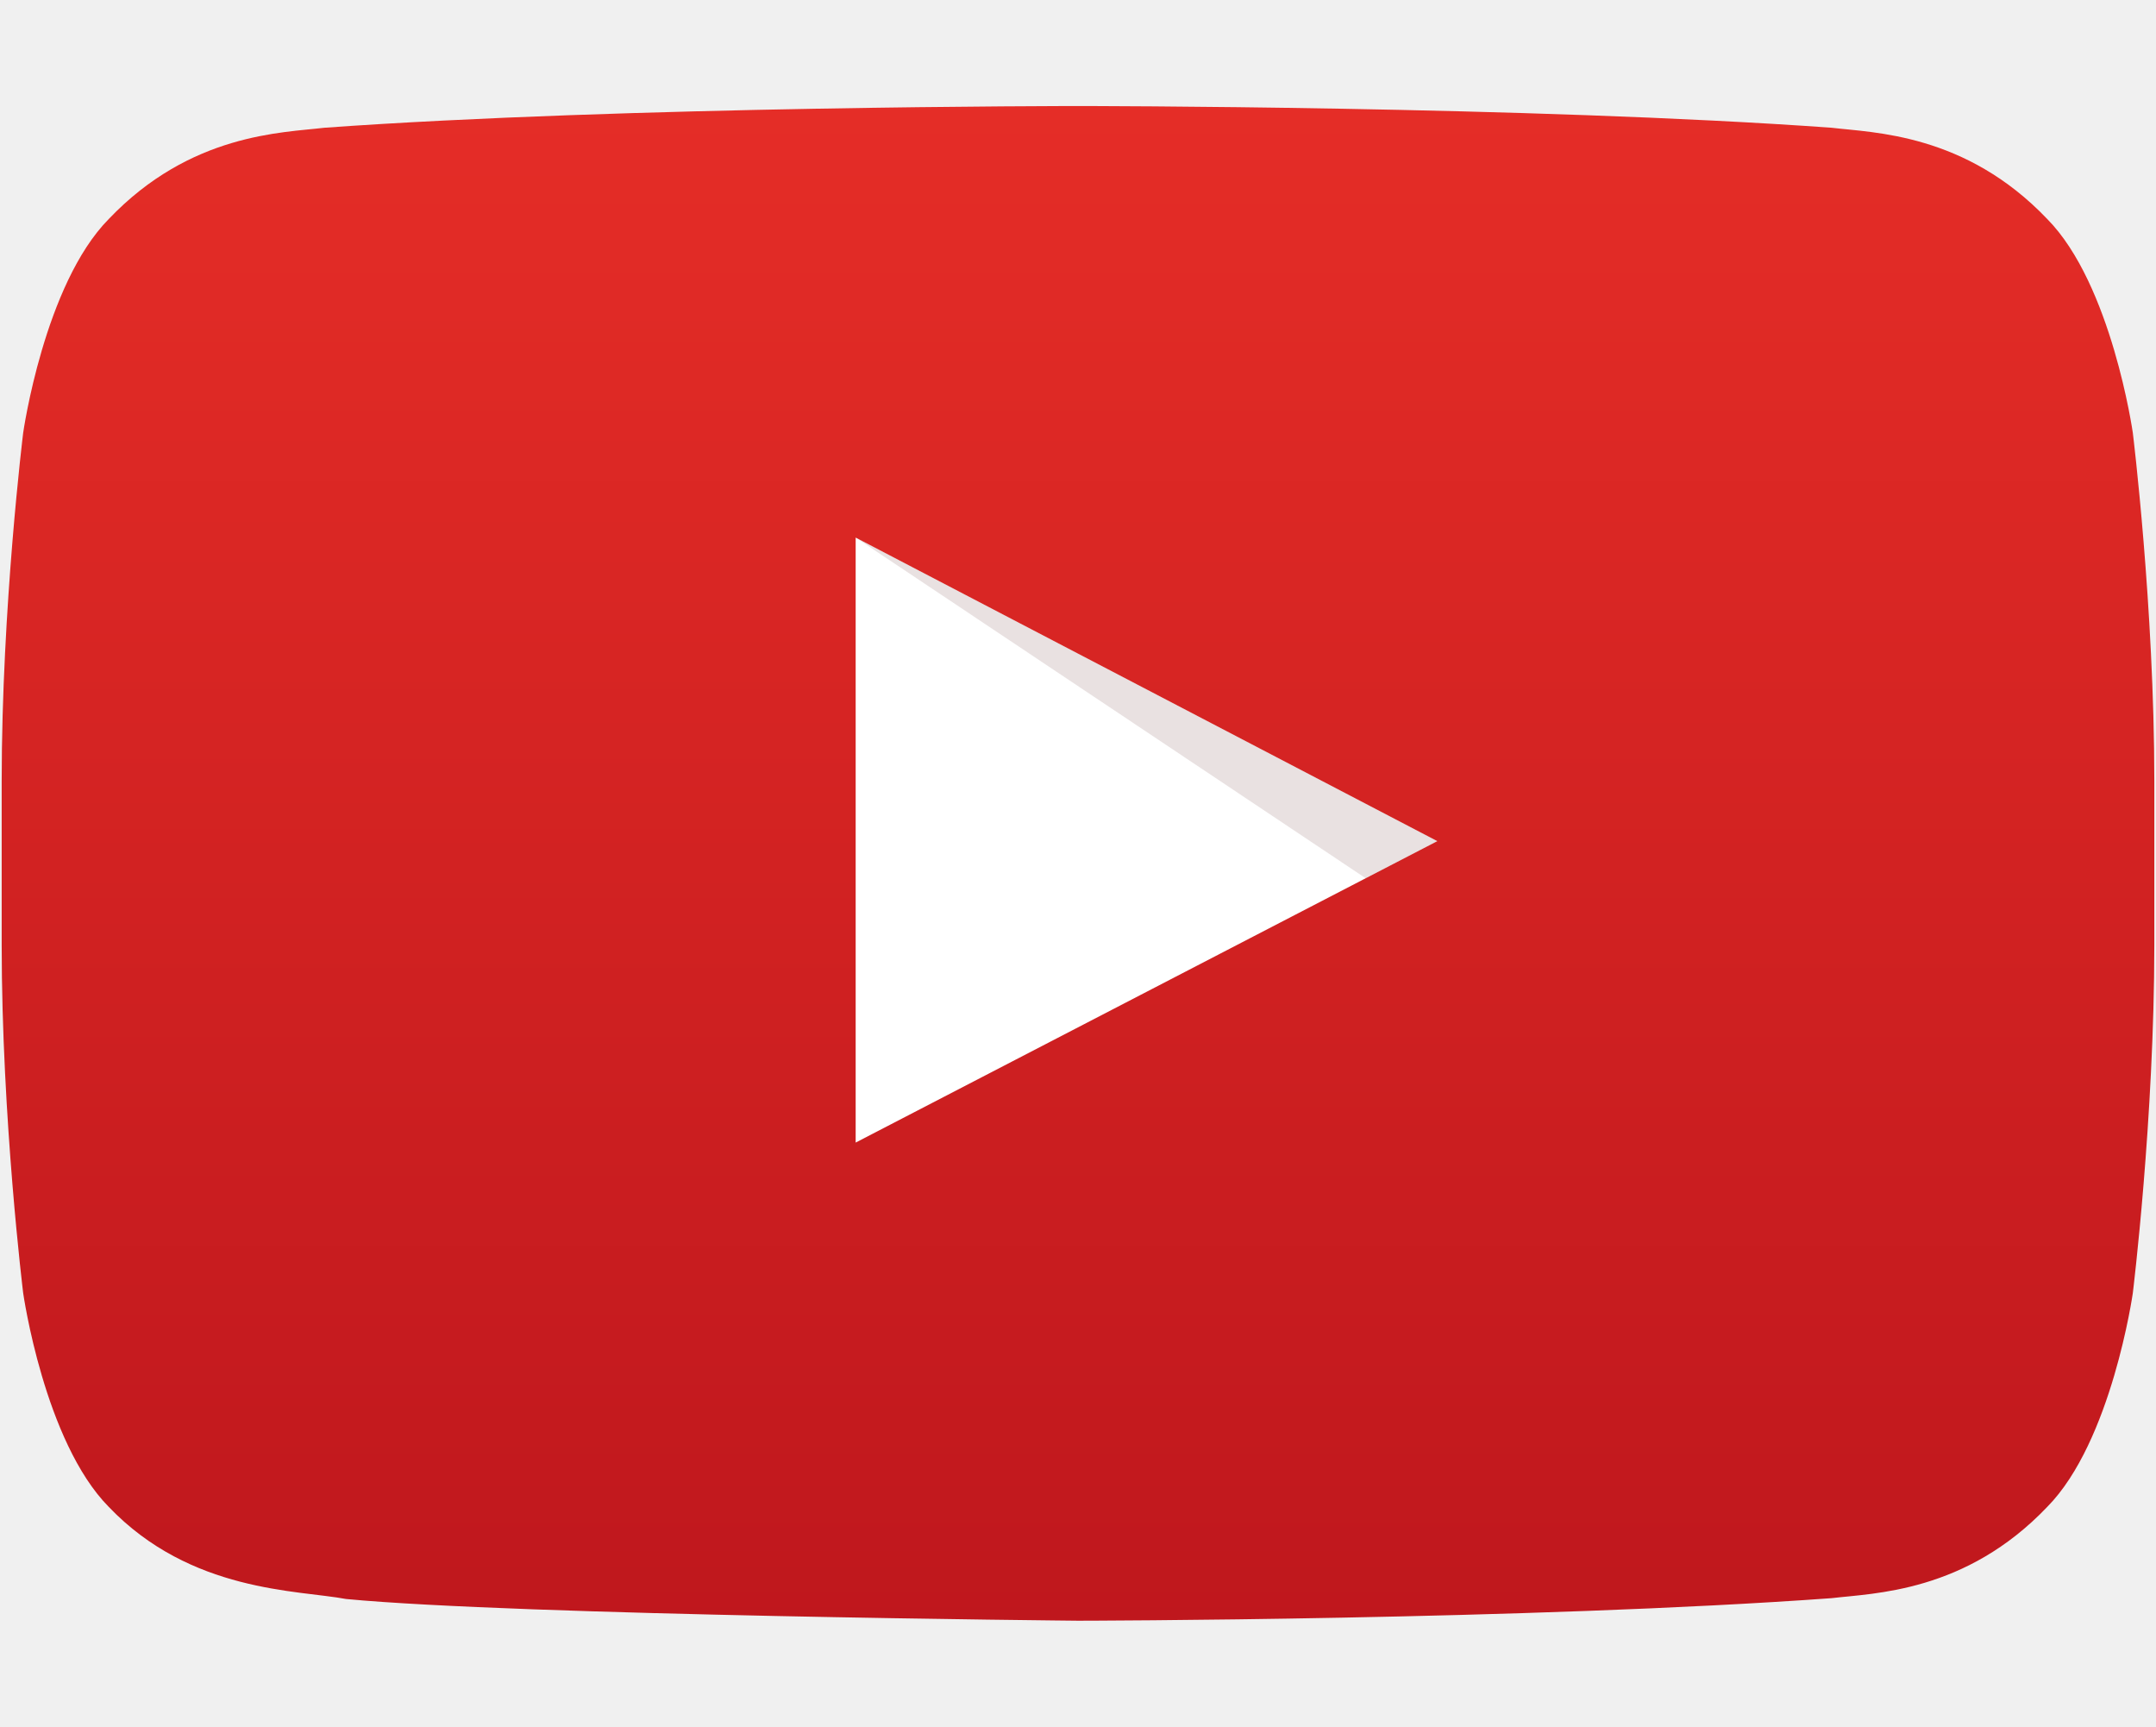
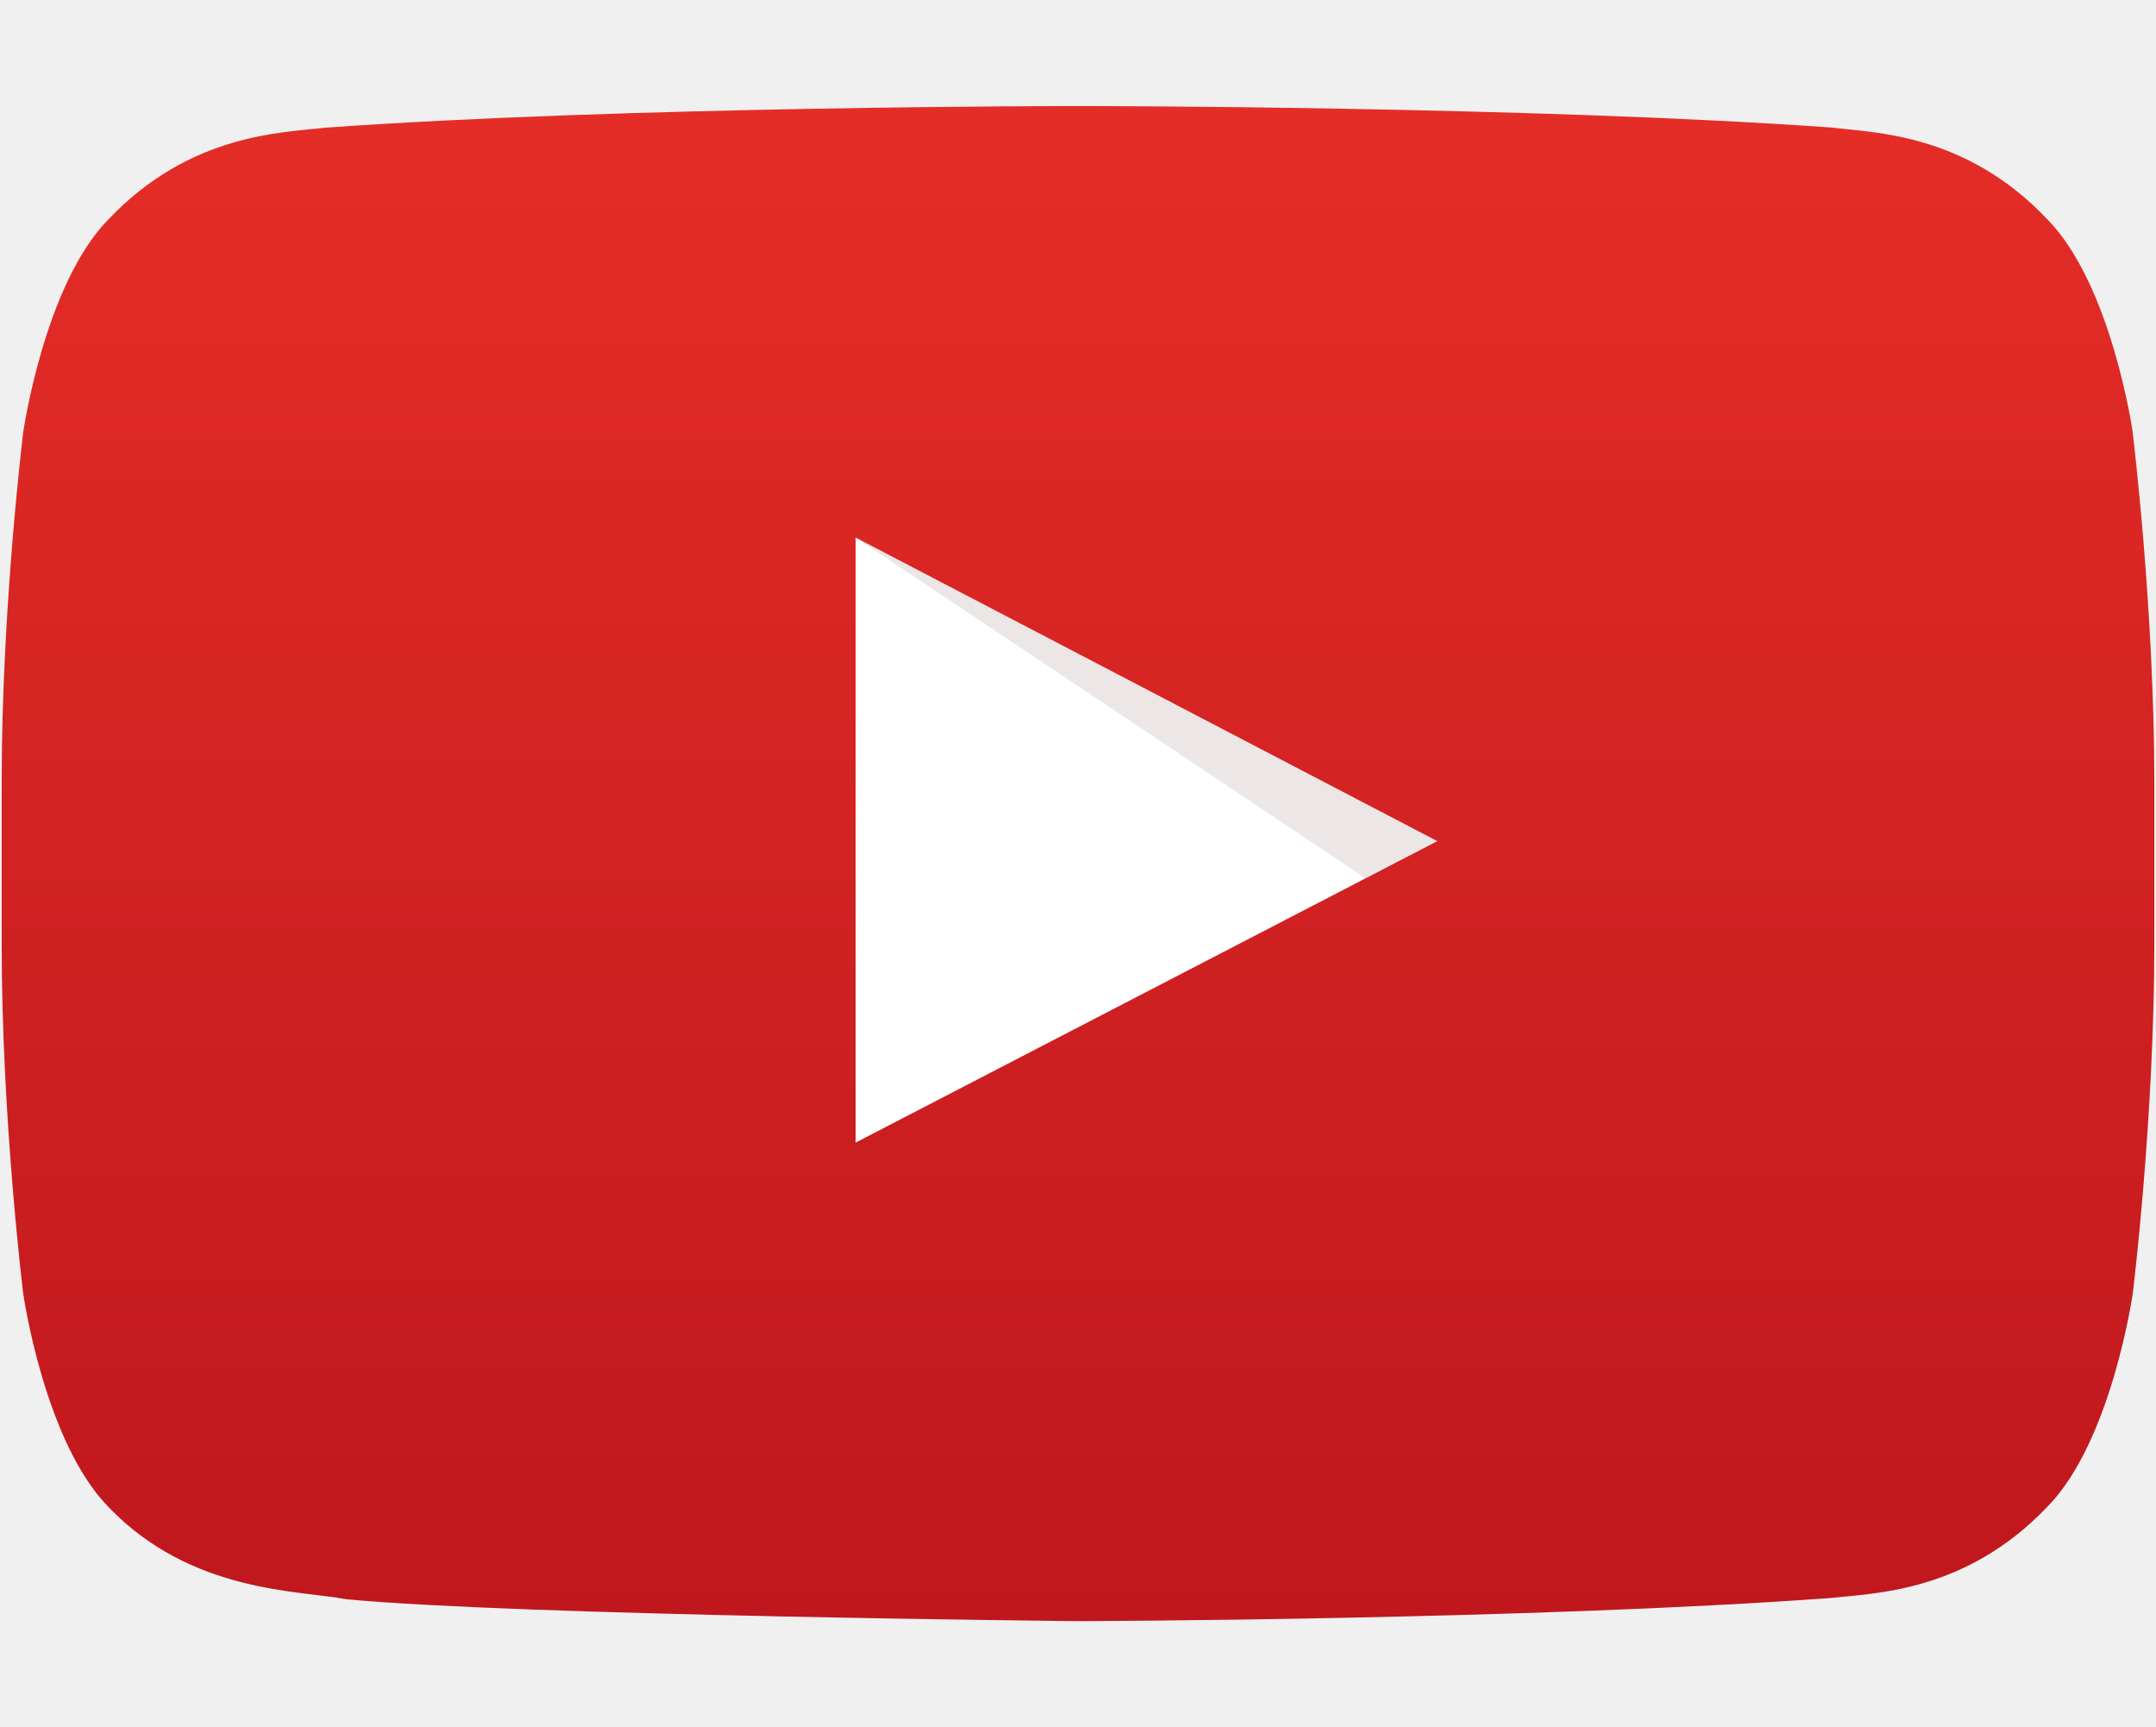
<svg xmlns="http://www.w3.org/2000/svg" width="1023" height="819" viewBox="0 0 1023 719">
  <defs>
-     <linearGradient x1="50%" y1="-.001%" x2="50%" y2="99.989%" id="a">
+     <linearGradient id="a" x1="50%" x2="50%" y1="0%" y2="100%">
      <stop stop-color="#E52D27" offset="0%" />
      <stop stop-color="#BF171D" offset="100%" />
    </linearGradient>
  </defs>
  <g fill="none" fill-rule="evenodd">
    <path fill="#FFF" fill-rule="nonzero" d="M406 492l276-143-276-144z" />
-     <path fill="#420000" opacity=".12" d="M406 205l242 161.6 34-17.6z" />
-     <path d="M1012 155.3s-10-70.4-40.6-101.4C932.6 13.2 889 13 869.1 10.6 726.1.3 511.7.3 511.7.3h-.4S296.9.3 153.9 10.6C134 13 90.4 13.2 51.6 53.9 21 84.9 11 155.3 11 155.3S.8 237.9.8 320.6v77.5C.8 480.8 11 563.4 11 563.4s10 70.4 40.6 101.4c38.9 40.7 89.9 39.4 112.6 43.7 81.7 7.8 347.3 10.3 347.3 10.3s214.6-.3 357.6-10.7c20-2.4 63.5-2.6 102.3-43.3 30.6-31 40.6-101.4 40.6-101.4s10.2-82.7 10.2-165.3v-77.5c0-82.7-10.2-165.3-10.2-165.3zM406 492V205l276 144-276 143z" fill-rule="nonzero" fill="url(#a)" />
+     <path fill="#420000" d="M406 205l242 161.6 34-17.6z" opacity=".1" />
+     <path fill="url(#a)" fill-rule="nonzero" d="M1012 155.3S1002 85 971.4 54C932.6 13 889 13 869 10.5 726 .3 511.8.3 511.8.3h-.4S297 .3 154 10.6C134 13 90.3 13.2 51.5 54 21 85 11 155.2 11 155.2S.8 238 .8 320.6V398C.8 481 11 563.5 11 563.5S21 634 51.6 665c39 40.6 90 39.3 112.6 43.6C246 716.4 511.5 719 511.5 719s214.5-.5 357.5-11c20-2.3 63.6-2.5 102.4-43.2 30.6-31 40.6-101.4 40.6-101.4s10.2-82.7 10.2-165.3v-77c0-82.7-10.2-165.3-10.2-165.3zM406 492V205l276 144-276 143z" />
  </g>
</svg>
